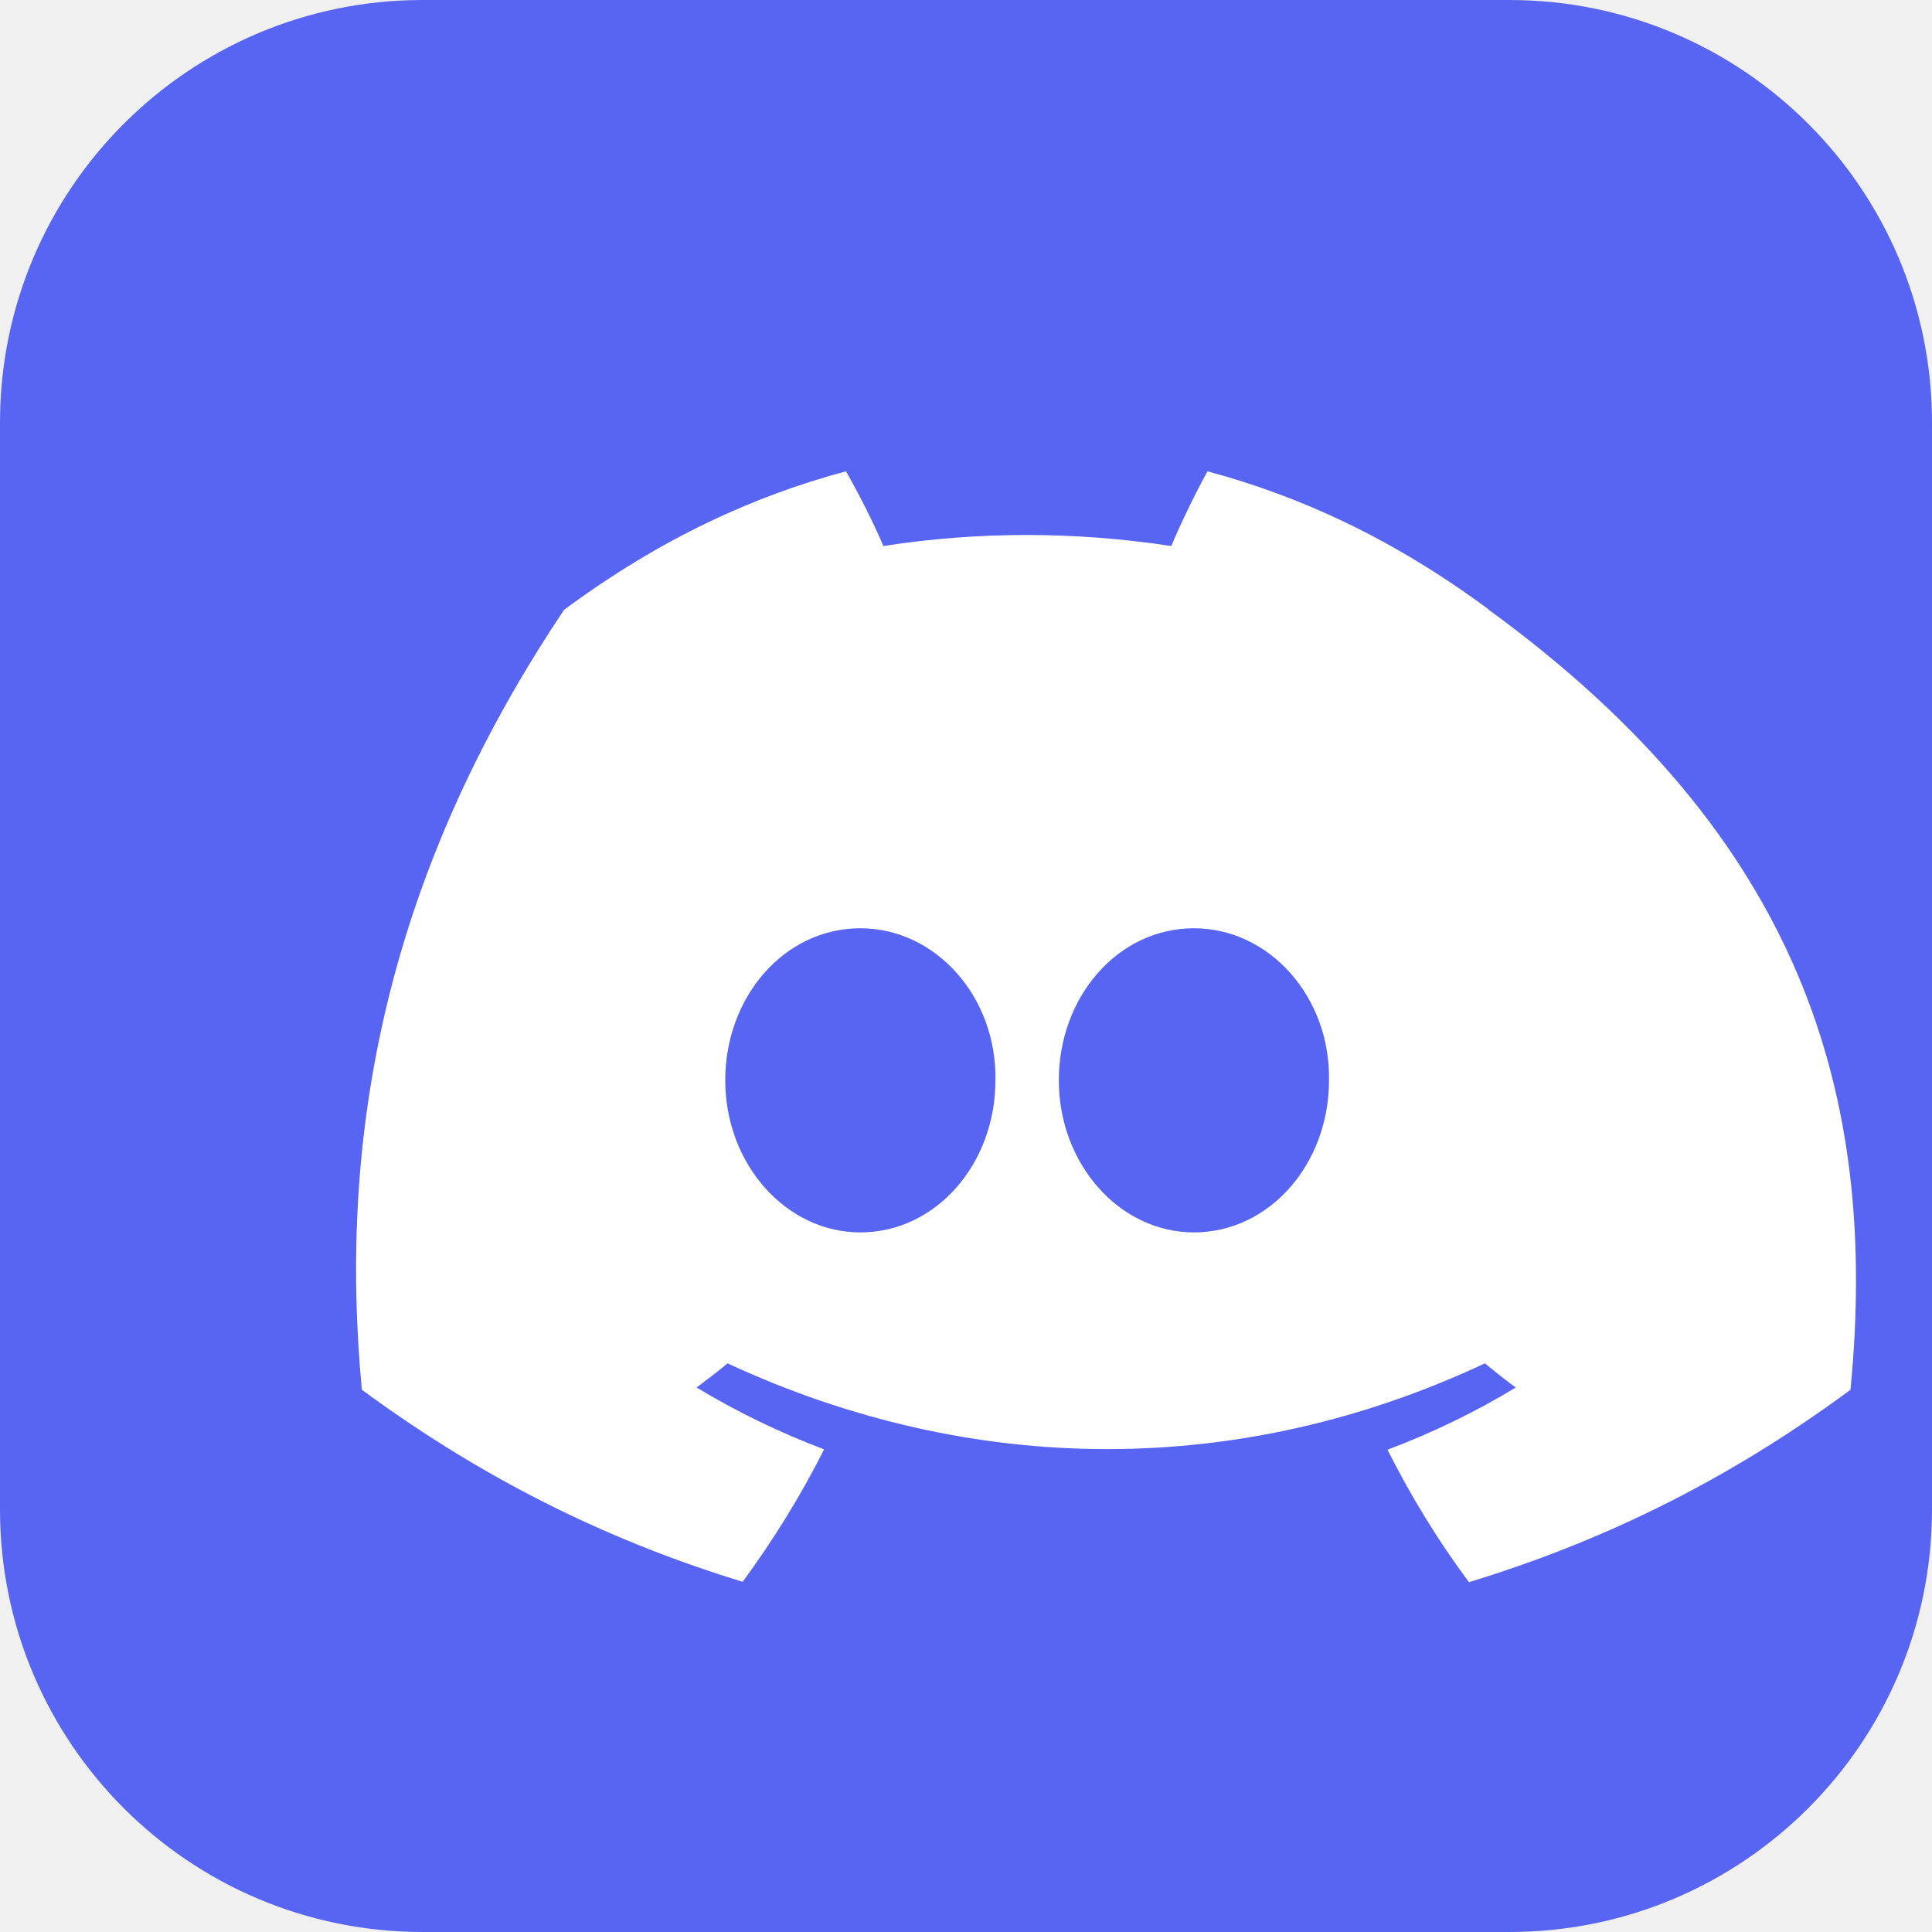
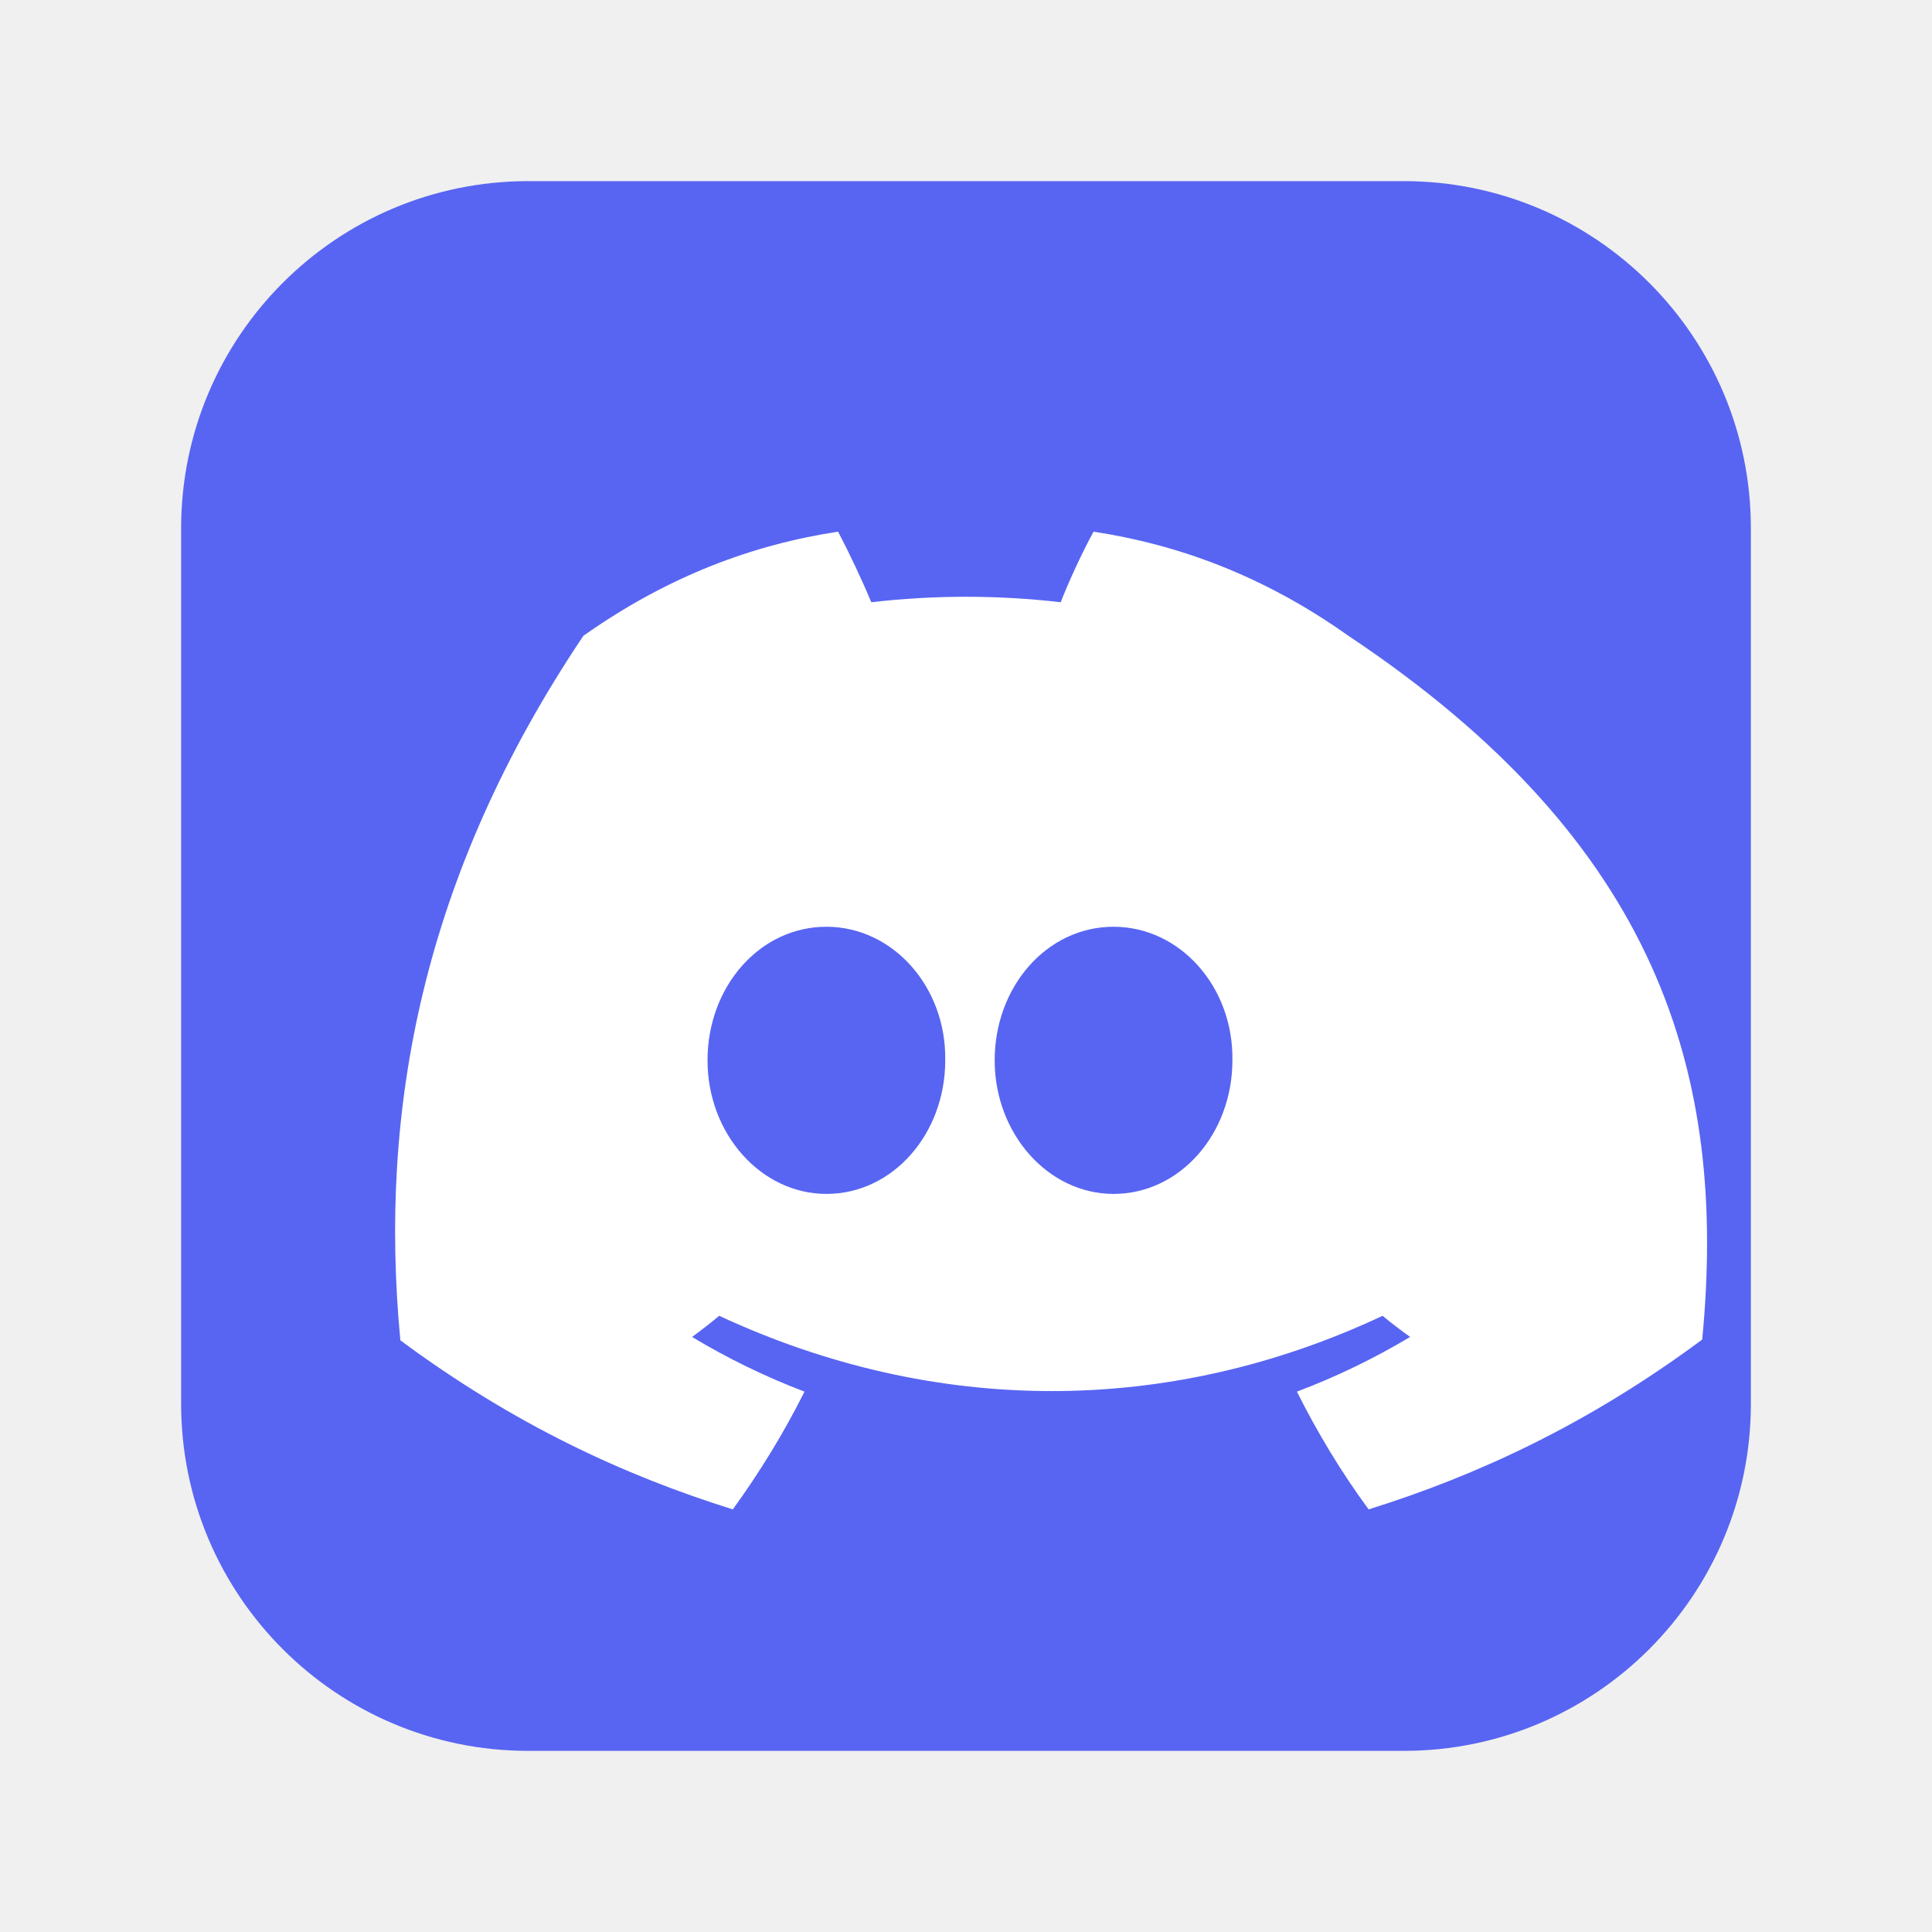
<svg xmlns="http://www.w3.org/2000/svg" viewBox="0 0 512 512" role="img" aria-labelledby="title">
-   <rect width="512" height="512" rx="112" fill="#5865F2" />
-   <path fill="#fff" d="M394.5 161.5c-25.8-19.1-50.4-30.1-74.5-36.6-3.2 5.8-7 13.6-9.6 19.8-25.7-3.9-51.1-3.9-76.3 0-2.6-6.2-6.6-14-9.9-19.8-24.2 6.5-48.9 17.6-74.7 36.7-47.2 70.4-60 139.1-53.6 206.7 34.5 25.4 68 40.8 100.9 50.9 8.1-11 15.4-22.8 21.6-35.1-11.9-4.5-23.2-10-33.8-16.4 2.8-2.1 5.6-4.2 8.2-6.4 65.3 30.3 136.2 30.3 200.7 0 2.7 2.2 5.4 4.4 8.2 6.4-10.7 6.5-22.1 12-34 16.5 6.2 12.3 13.4 24.1 21.6 35.1 33-10.1 66.6-25.5 101.1-51 7.6-78.3-13-146.4-96-206.8ZM228 326.6c-19.7 0-35.8-18.1-35.8-40.3s15.7-40.3 35.8-40.3c20 0 36.2 18.2 35.8 40.3 0 22.2-15.8 40.3-35.8 40.3Zm88.4 0c-19.7 0-35.8-18.1-35.8-40.3s15.7-40.3 35.8-40.3c20 0 36.2 18.2 35.8 40.3 0 22.2-15.8 40.3-35.8 40.3Z" />
+   <rect x="48" y="48" width="416" height="416" rx="92" fill="#5865F2" />
+   <path fill="#fff" d="M357.2 168.4c-22.4-15.9-45.1-24.1-67.4-27.5-3 5.5-6.4 12.8-8.7 18.7a218 218 0 0 0-50.2 0c-2.5-6-5.9-13.2-8.8-18.7-22.4 3.4-45 11.7-67.5 27.6-42.7 63.6-54.3 125.6-48.5 186.7 30.1 22.3 59.3 35.8 88.1 44.8 7.1-9.8 13.5-20.2 19-31.2-10.5-4-20.5-8.9-29.8-14.5 2.5-1.8 4.9-3.7 7.2-5.6 57.2 26.6 119.2 26.6 175.8 0 2.4 2 4.8 3.8 7.3 5.6a187 187 0 0 1-30 14.5c5.5 11 11.8 21.4 19 31.2 28.8-9 58.2-22.6 88.4-45 6.8-70.5-11.7-131.9-93.9-186.6ZM219 316.4c-17.3 0-31.5-15.9-31.5-35.4s13.8-35.4 31.5-35.4c17.6 0 31.8 15.9 31.5 35.4 0 19.5-13.9 35.4-31.5 35.4Zm76.1 0c-17.3 0-31.5-15.9-31.5-35.4s13.8-35.4 31.5-35.4c17.6 0 31.8 15.9 31.5 35.4 0 19.5-13.9 35.4-31.5 35.4Z" />
</svg>
